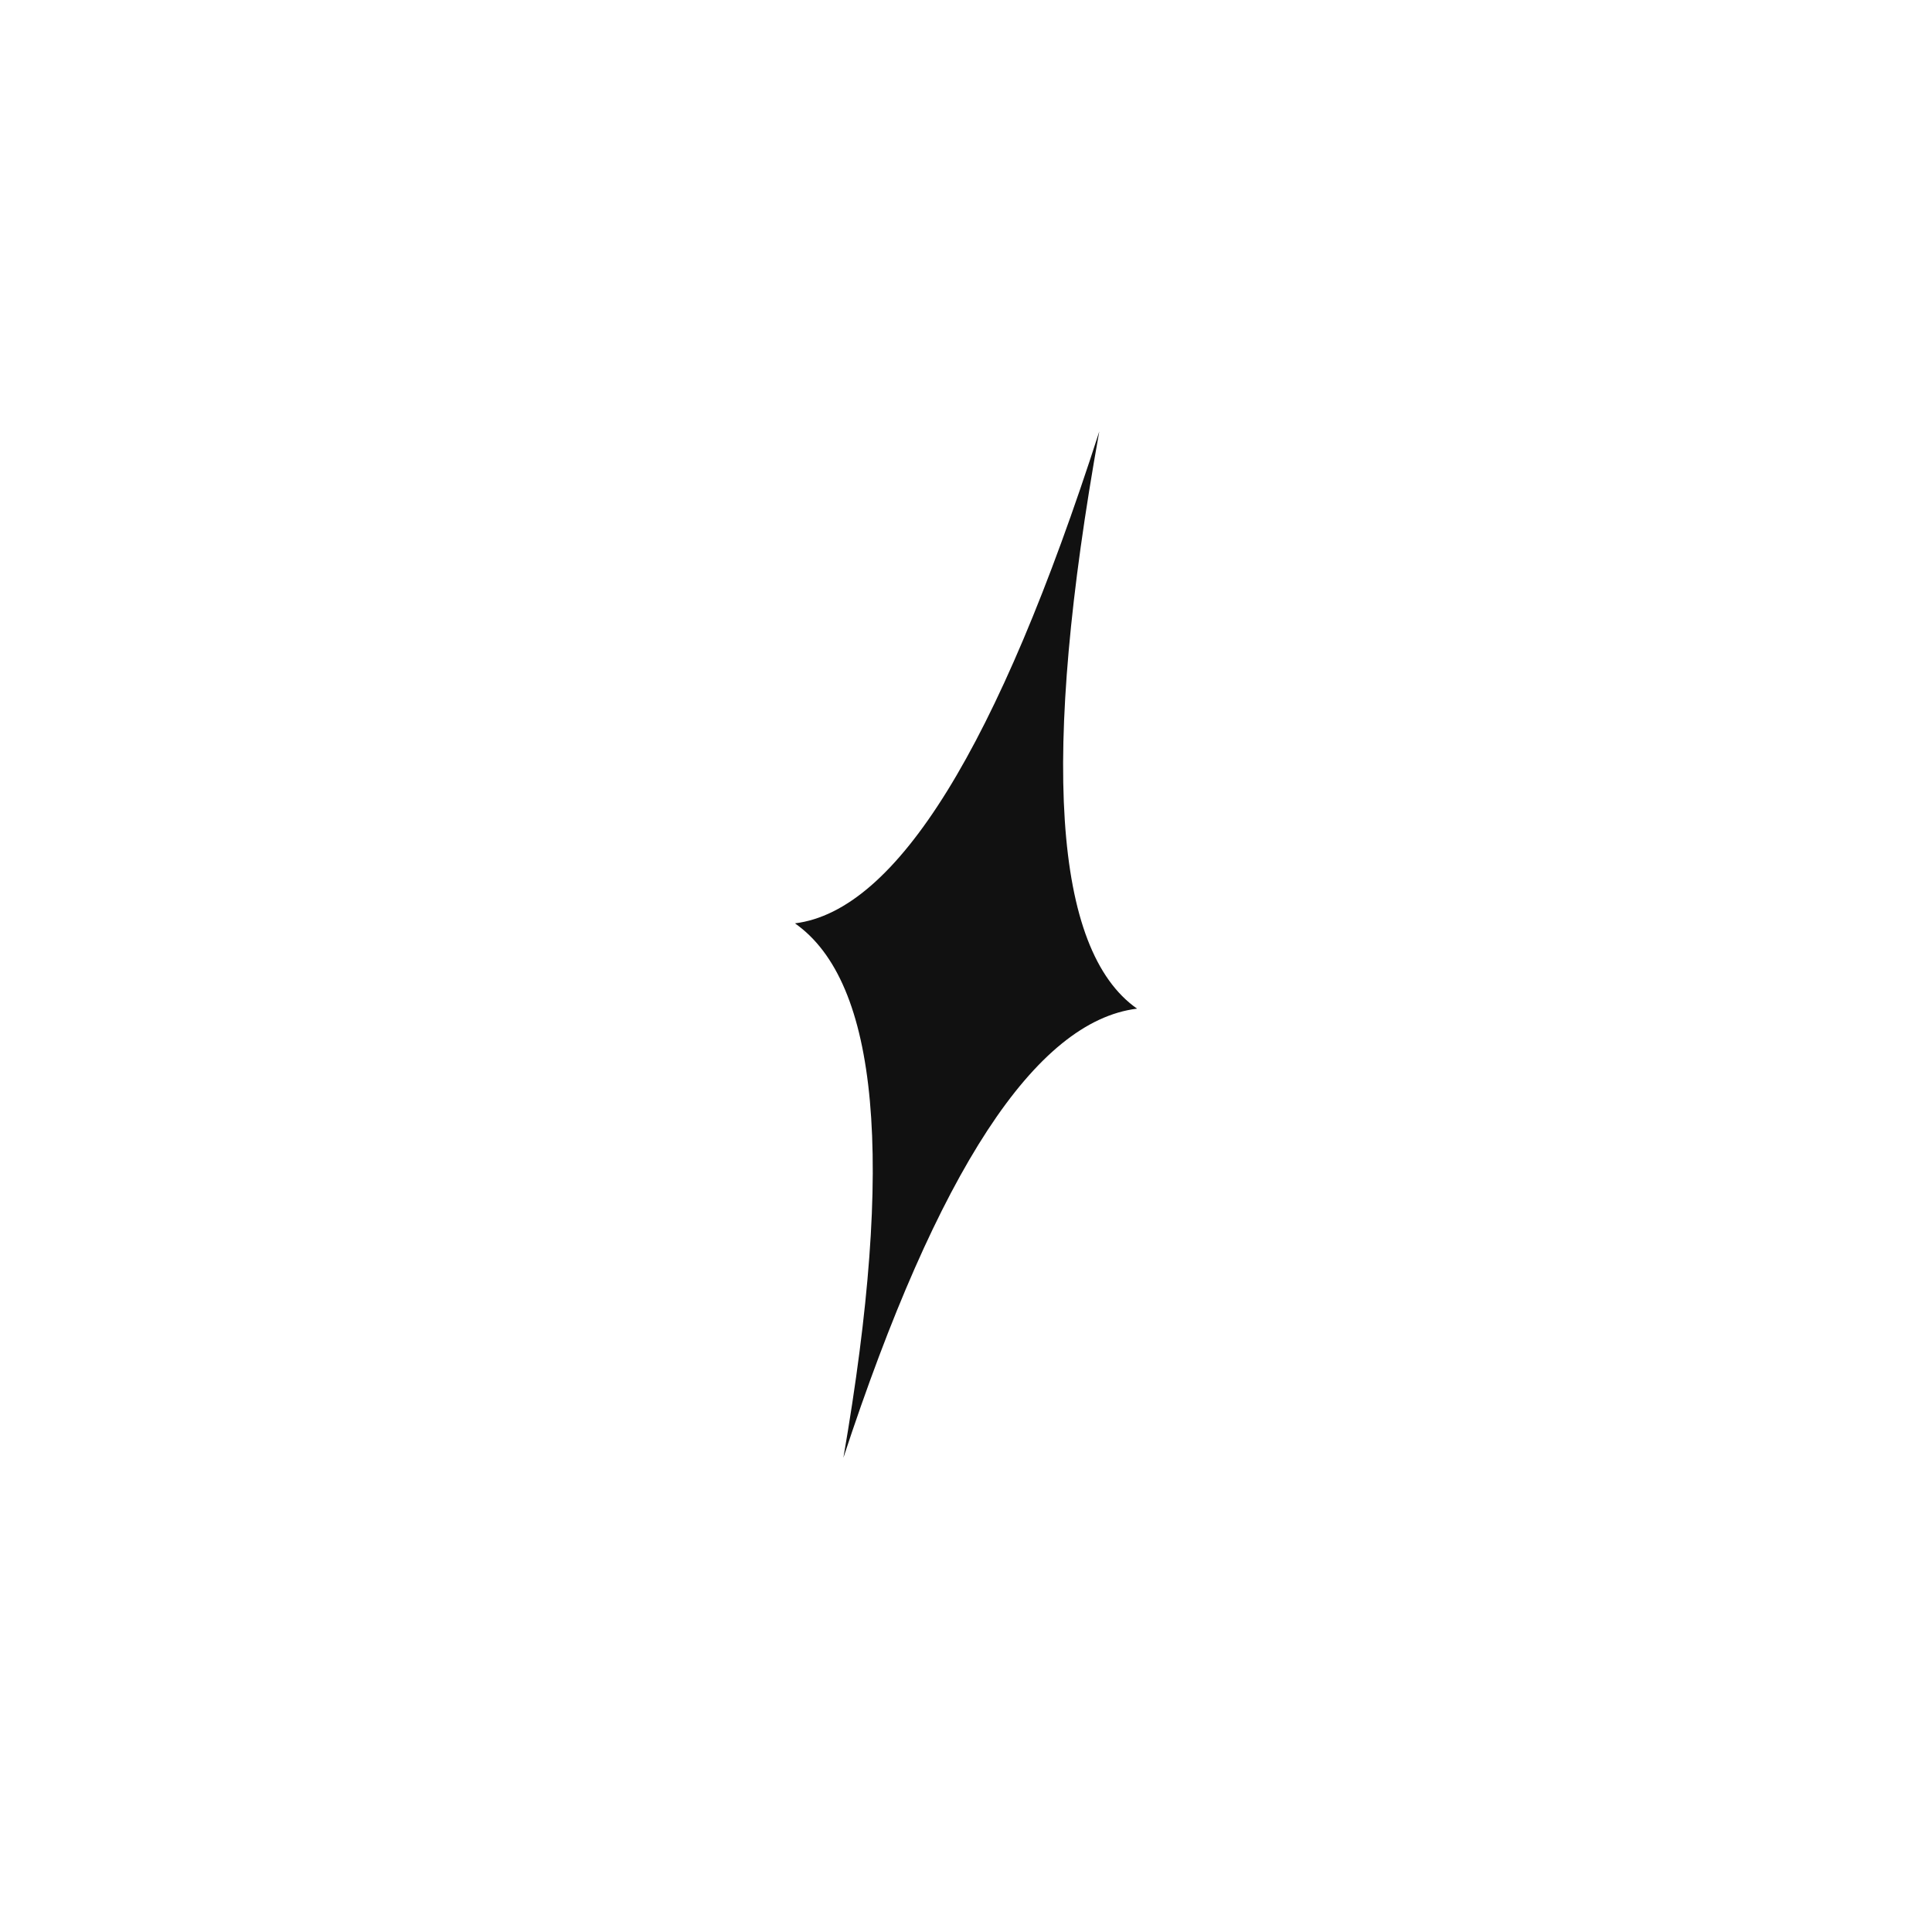
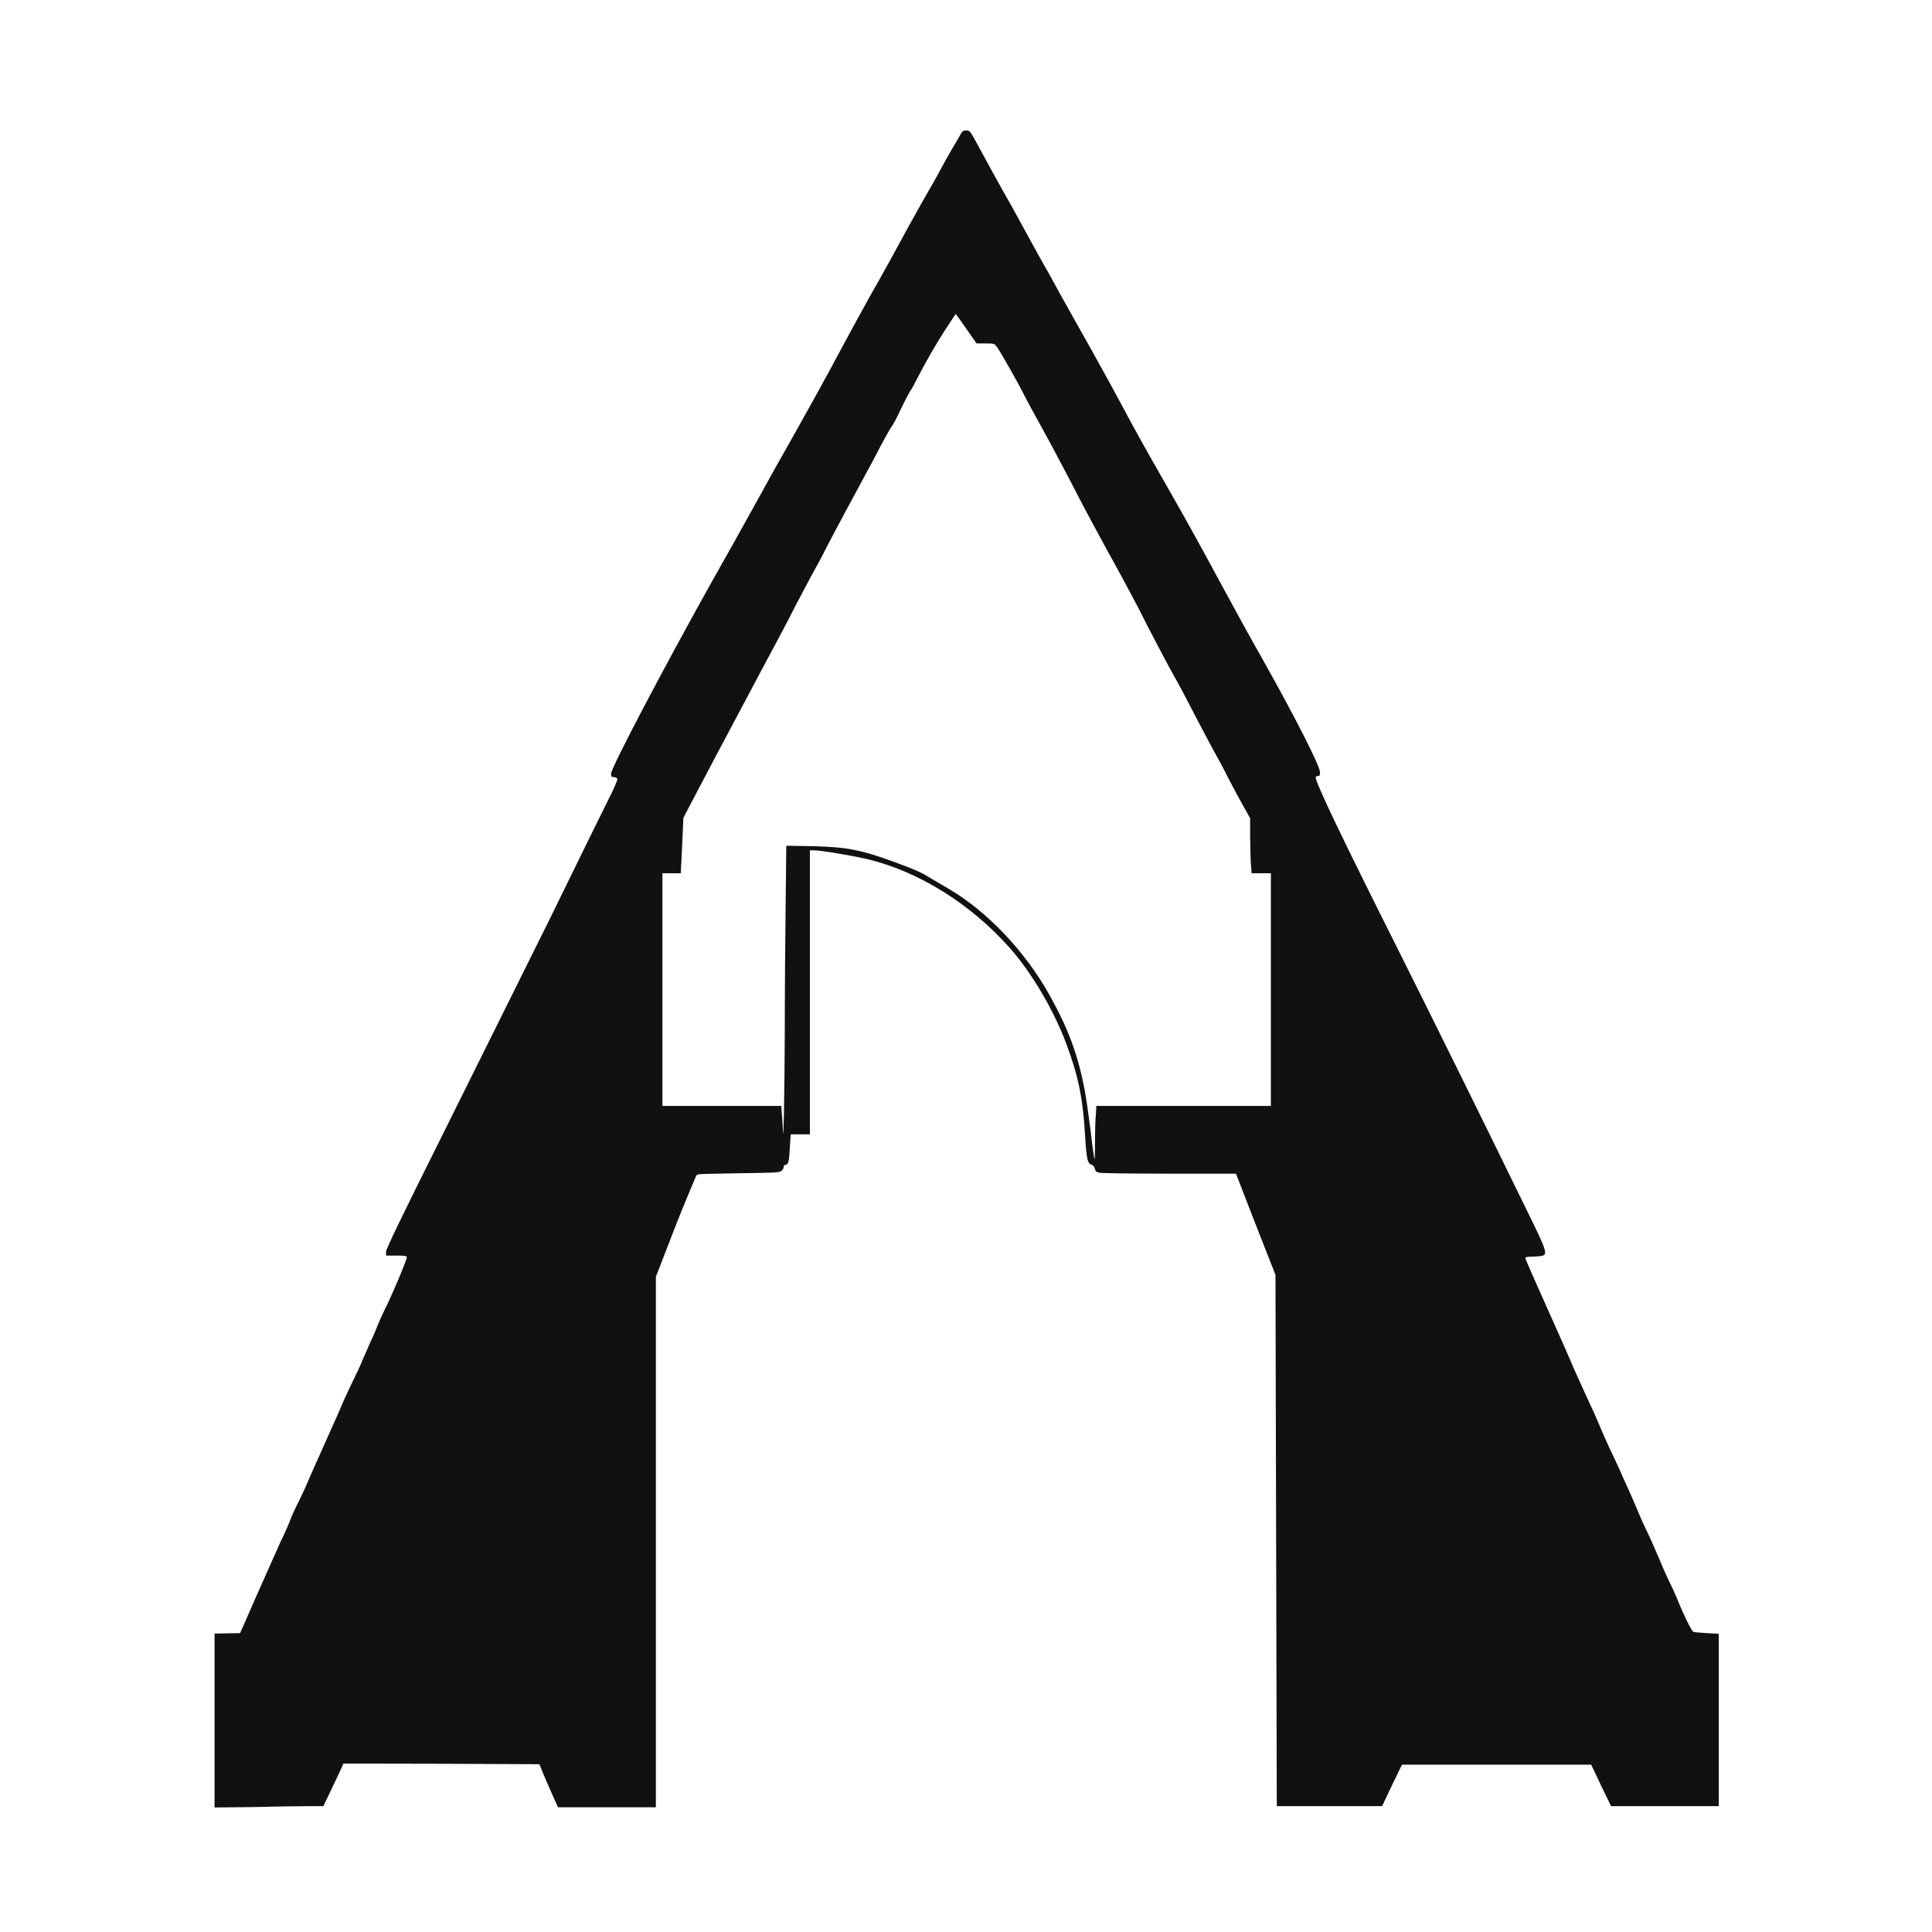
- <svg xmlns="http://www.w3.org/2000/svg" width="256" height="256" viewBox="0 0 256 256" fill="none">
-   <g transform="translate(128.0 128.0) scale(1.46) rotate(14) translate(-50 -50)">
-     <path d="M50 0 Q53 45 66 50 Q53 55 50 96 Q47 55 34 50 Q47 45 50 0 Z" fill="#111111" />
-   </g>
+ <svg xmlns="http://www.w3.org/2000/svg" width="884.3" height="884.3" viewBox="69.8 64.3 884.3 884.3">
+   <path d="M509.6 125.5C509.2 126.4 507.3 129.5 505.6 132.4 503.9 135.3 501.6 139.4 500.5 141.5 499.4 143.6 497.3 147.4 495.9 149.8 494.4 152.3 489.6 160.8 485.2 168.8 480.9 176.8 475 187.5 472 192.8 466.6 202.2 458.4 217.3 448.8 235.2 446 240.4 439.1 252.8 433.5 262.8 427.9 272.6 419.3 288 414.4 297 409.5 305.9 401.3 320.5 396.2 329.5 374.1 369 349.5 415.7 349.5 418.4 349.5 419.8 349.7 420 350.8 420 351.5 420 352.2 420.4 352.4 420.8 352.5 421.2 350.8 425.4 348.1 430.6 345.6 435.6 333.6 460 321.5 484.8 309.2 509.5 287.4 553.5 272.9 582.6 253.2 622.1 246.5 636 246.5 637.2L246.5 639L251.2 639C255.2 639 256 639.1 256 639.8 256 641 249.1 657.5 245.7 664.1 244.7 666.1 243.4 669.1 242.7 670.8 242.1 672.4 240.7 675.8 239.5 678.2 238.4 680.7 236.7 684.6 235.7 686.9 234.8 689.2 233 693 231.8 695.4 230.6 697.8 228.6 702.2 227.2 705.2 226 708.2 222.2 716.6 219 723.8 215.8 730.9 212.2 739 211 741.8 209.9 744.5 207.8 749 206.5 751.6 205.1 754.3 203.3 758.2 202.5 760.4 201.7 762.5 199.8 766.8 198.2 770 196.8 773.1 192 783.9 187.6 793.8L179.7 811.8L173.9 811.9L168 812L168 851.9L168 891.6L186.9 891.4C197.2 891.1 208.4 891 211.8 891L217.8 891L220.4 885.6C221.8 882.6 223.9 878.3 225 875.9L227 871.5L271.8 871.6L316.7 871.8L318.6 876.5C319.7 879.1 321.6 883.5 322.9 886.4L325.2 891.5L347.6 891.5L370 891.5L370 770.1L370 648.7L375.7 634C380.2 622.1 384.2 612.5 388.4 602.6 388.5 602.2 389.1 601.9 389.7 601.8 390.2 601.6 398.8 601.5 408.7 601.3 424.9 601.1 426.6 601 427.5 600.2 428.1 599.8 428.5 599 428.5 598.4 428.5 597.9 428.8 597.5 429.2 597.5 430.6 597.5 431 596.1 431.3 589.8L431.7 583.5L436.1 583.5L440.5 583.5L440.5 518.5L440.5 453.5L442.4 453.5C445.5 453.5 459.2 455.8 466.2 457.4 489.9 462.9 514 477.9 531.9 498.1 541.9 509.3 552.2 526.8 557.8 541.9 563.4 556.8 565.5 567.1 566.5 584.8 567.1 594.6 567.6 596.8 569.2 597.3 570 597.5 570.6 598.1 570.9 599.1 571.2 600.5 571.6 600.8 573.2 601.1 574.4 601.3 588.8 601.5 605.4 601.5L635.5 601.5L637 605.3C637.8 607.5 641.9 617.9 646 628.5L653.6 647.8L653.9 769.4L654.2 891L678.2 891L702.4 891L706.9 881.5L711.5 872L754.8 872L798.1 872L802.6 881.5L807.2 891L831.9 891L856.5 891L856.5 851.6L856.5 812.1L851 811.8C848 811.6 845.2 811.4 844.9 811.2 844.1 811 840.1 802.8 837.5 796.2 836.7 794.2 835 790.5 833.8 788.1 832.6 785.7 830.4 780.6 828.8 776.8 827.2 773 825 768 823.9 765.8 822.8 763.5 821 759.7 820 757.2 819 754.8 817 750.1 815.6 747 814.1 743.8 812.2 739.5 811.2 737.2 810.2 735 808 730.2 806.2 726.5 804.5 722.8 802.4 718 801.6 716 800.8 714 798.8 709.5 797.2 706.2 795.7 703 792.6 696 790.2 690.8 788 685.5 782.1 672.2 777.1 661.1 772.1 650 768 640.6 768 640.2 768 639.7 768.7 639.5 770.7 639.5 772.1 639.5 774.1 639.3 775.2 639.2 778.4 638.6 778 637.3 768.9 618.8 748.1 576.1 725.4 530.3 710 499.5 683.6 446.9 672 422.6 672 420.1 672 419.8 672.5 419.5 673 419.5 673.8 419.5 674 419.1 674 417.8 674 414.9 662.2 391.8 647.4 365.5 643.2 358.2 635.4 344 630 334 619.1 313.8 612.7 302.2 604.1 287.2 595.5 272.2 587.6 258.1 583.5 250.2 581.5 246.4 575.3 235.1 569.8 225.2 564.2 215.3 557.6 203.5 555.1 199 552.6 194.4 549.5 188.7 548 186.2 546.6 183.8 542.4 176.1 538.6 169.2 534.9 162.3 530.2 153.9 528.2 150.5 526.3 147 522.2 139.7 519.2 134.1 513.8 124.1 513.8 124 512.1 124 510.8 124 510.3 124.3 509.6 125.5ZM502.4 215.3C497.9 222.3 494 229.1 489.2 238.3 488.1 240.6 486.7 243 486.1 243.8 485.6 244.6 483.8 248.1 482.1 251.6 480.5 255.1 478.6 258.7 477.9 259.6 477.2 260.5 475 264.4 473 268.2 471 272.1 468 277.8 466.2 281 464.6 284.1 460.2 292.1 456.6 298.8 453.1 305.3 449 313.1 447.5 316 446.1 318.9 443.9 323 442.6 325.2 441.4 327.4 437.6 334.5 434.2 341 431 347.4 424 360.6 418.8 370.2 413.7 379.8 403.4 399.2 396 413.1L382.6 438.6L382.3 445.4C382.1 449.2 381.9 454.9 381.7 458.1L381.4 464L377.2 464L373 464L373 517.2L373 570.5L400.2 570.5L427.4 570.5L427.7 574.6C427.9 576.9 428.1 579.8 428.1 581.2 428.4 590.3 428.9 565.4 429 537.8 429 519.6 429.2 492.8 429.4 478L429.7 451.4L441.5 451.6C457.5 452 463.7 453.2 479.3 458.9 489.1 462.5 491.9 463.8 496 466.4 497.8 467.4 501.4 469.6 504 471.1 521.6 481.4 539.1 499.8 550.2 519.8 558.7 535 563.1 546.8 566.2 562.8 566.9 566.3 568.1 575 569 582 569.8 589 570.6 594.8 570.8 594.9 570.9 595 571 591.5 571 587 571 582.5 571.1 576.9 571.4 574.6L571.6 570.5L611.6 570.5L651.5 570.5L651.5 517.2L651.5 464L647.1 464L642.7 464L642.3 459.4C642.2 456.9 642 451.2 642 446.8L642 438.8L638.2 432C636.1 428.3 633.1 422.5 631.4 419.3 629.8 416 627.9 412.5 627.3 411.5 626.7 410.5 622.6 402.9 618.2 394.5 613.9 386.1 609.3 377.4 608 375.2 605.5 370.9 595.4 351.8 590.8 342.5 589.1 339.3 585.6 332.6 582.8 327.5 574.1 311.8 564.8 294.5 561.8 288.5 558.1 281.3 548.3 262.8 543.6 254.5 541.7 251 539.4 246.8 538.5 245 536 239.9 527.5 224.9 526.1 223.1 524.9 221.5 524.8 221.5 520.8 221.5L516.8 221.5L512.1 214.8C509.5 211 507.3 208 507.2 208 507.2 208 505 211.3 502.4 215.3Z" fill="#111111" fill-rule="evenodd" />
</svg>
